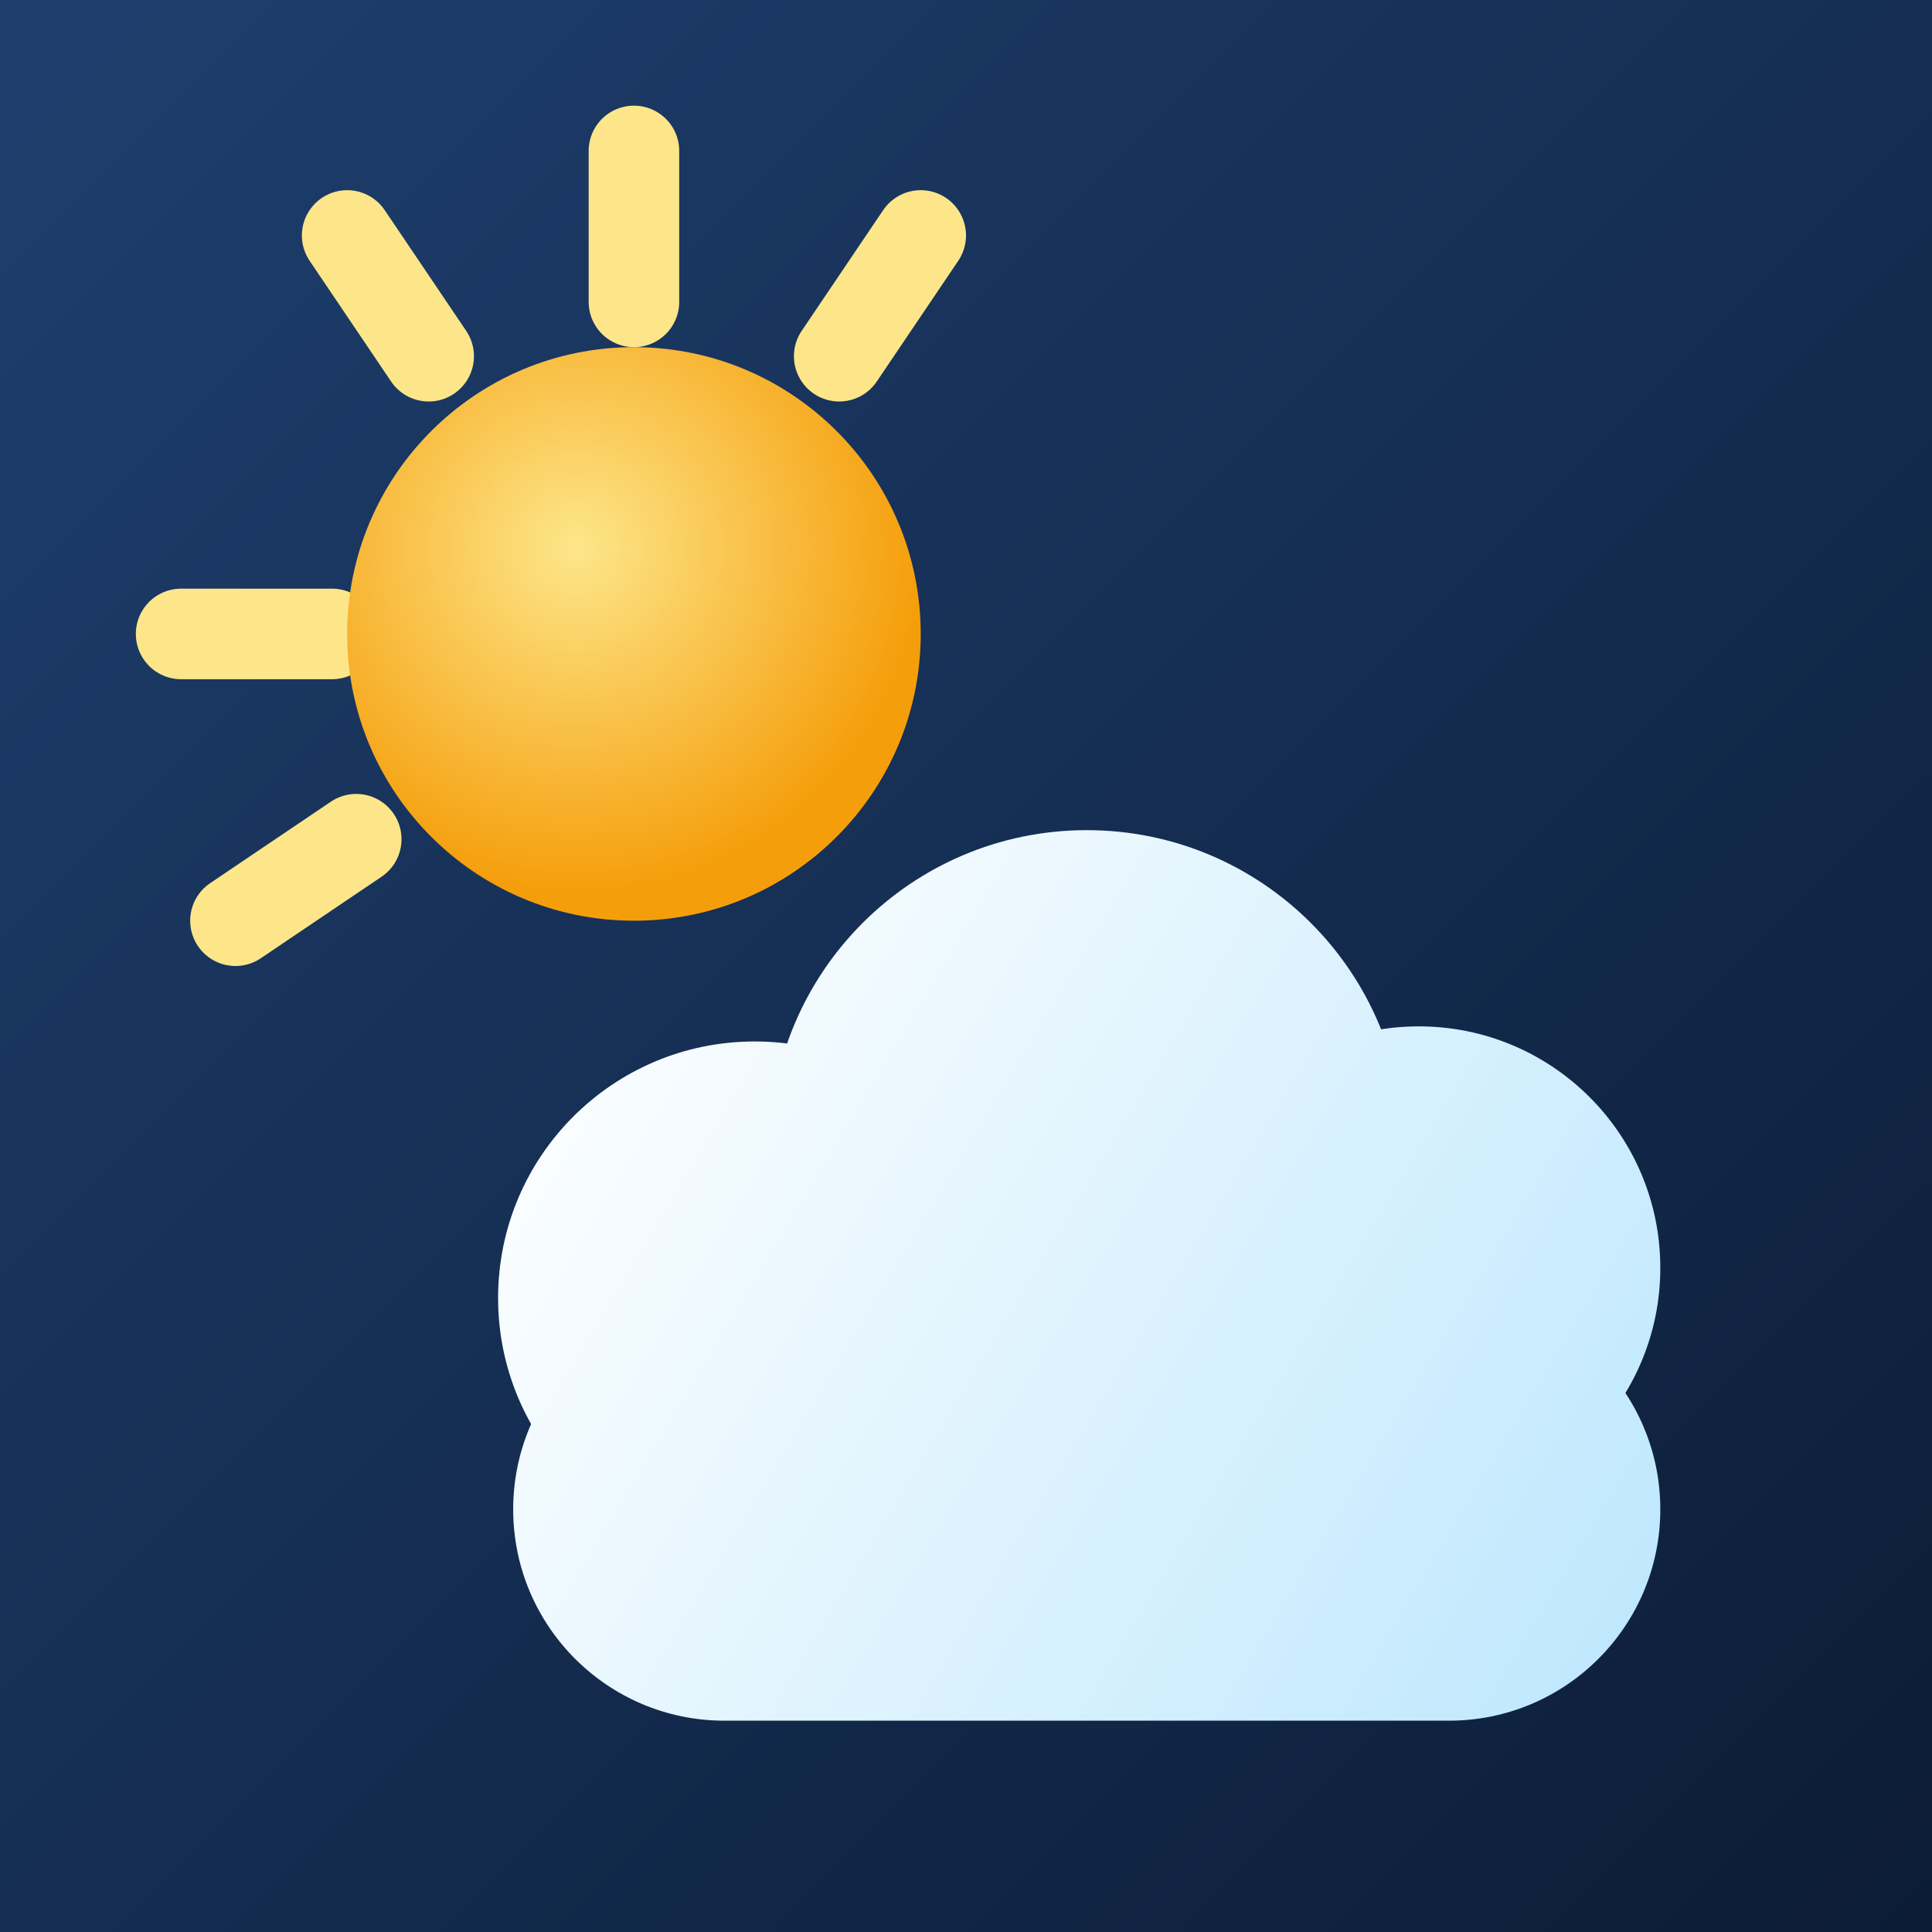
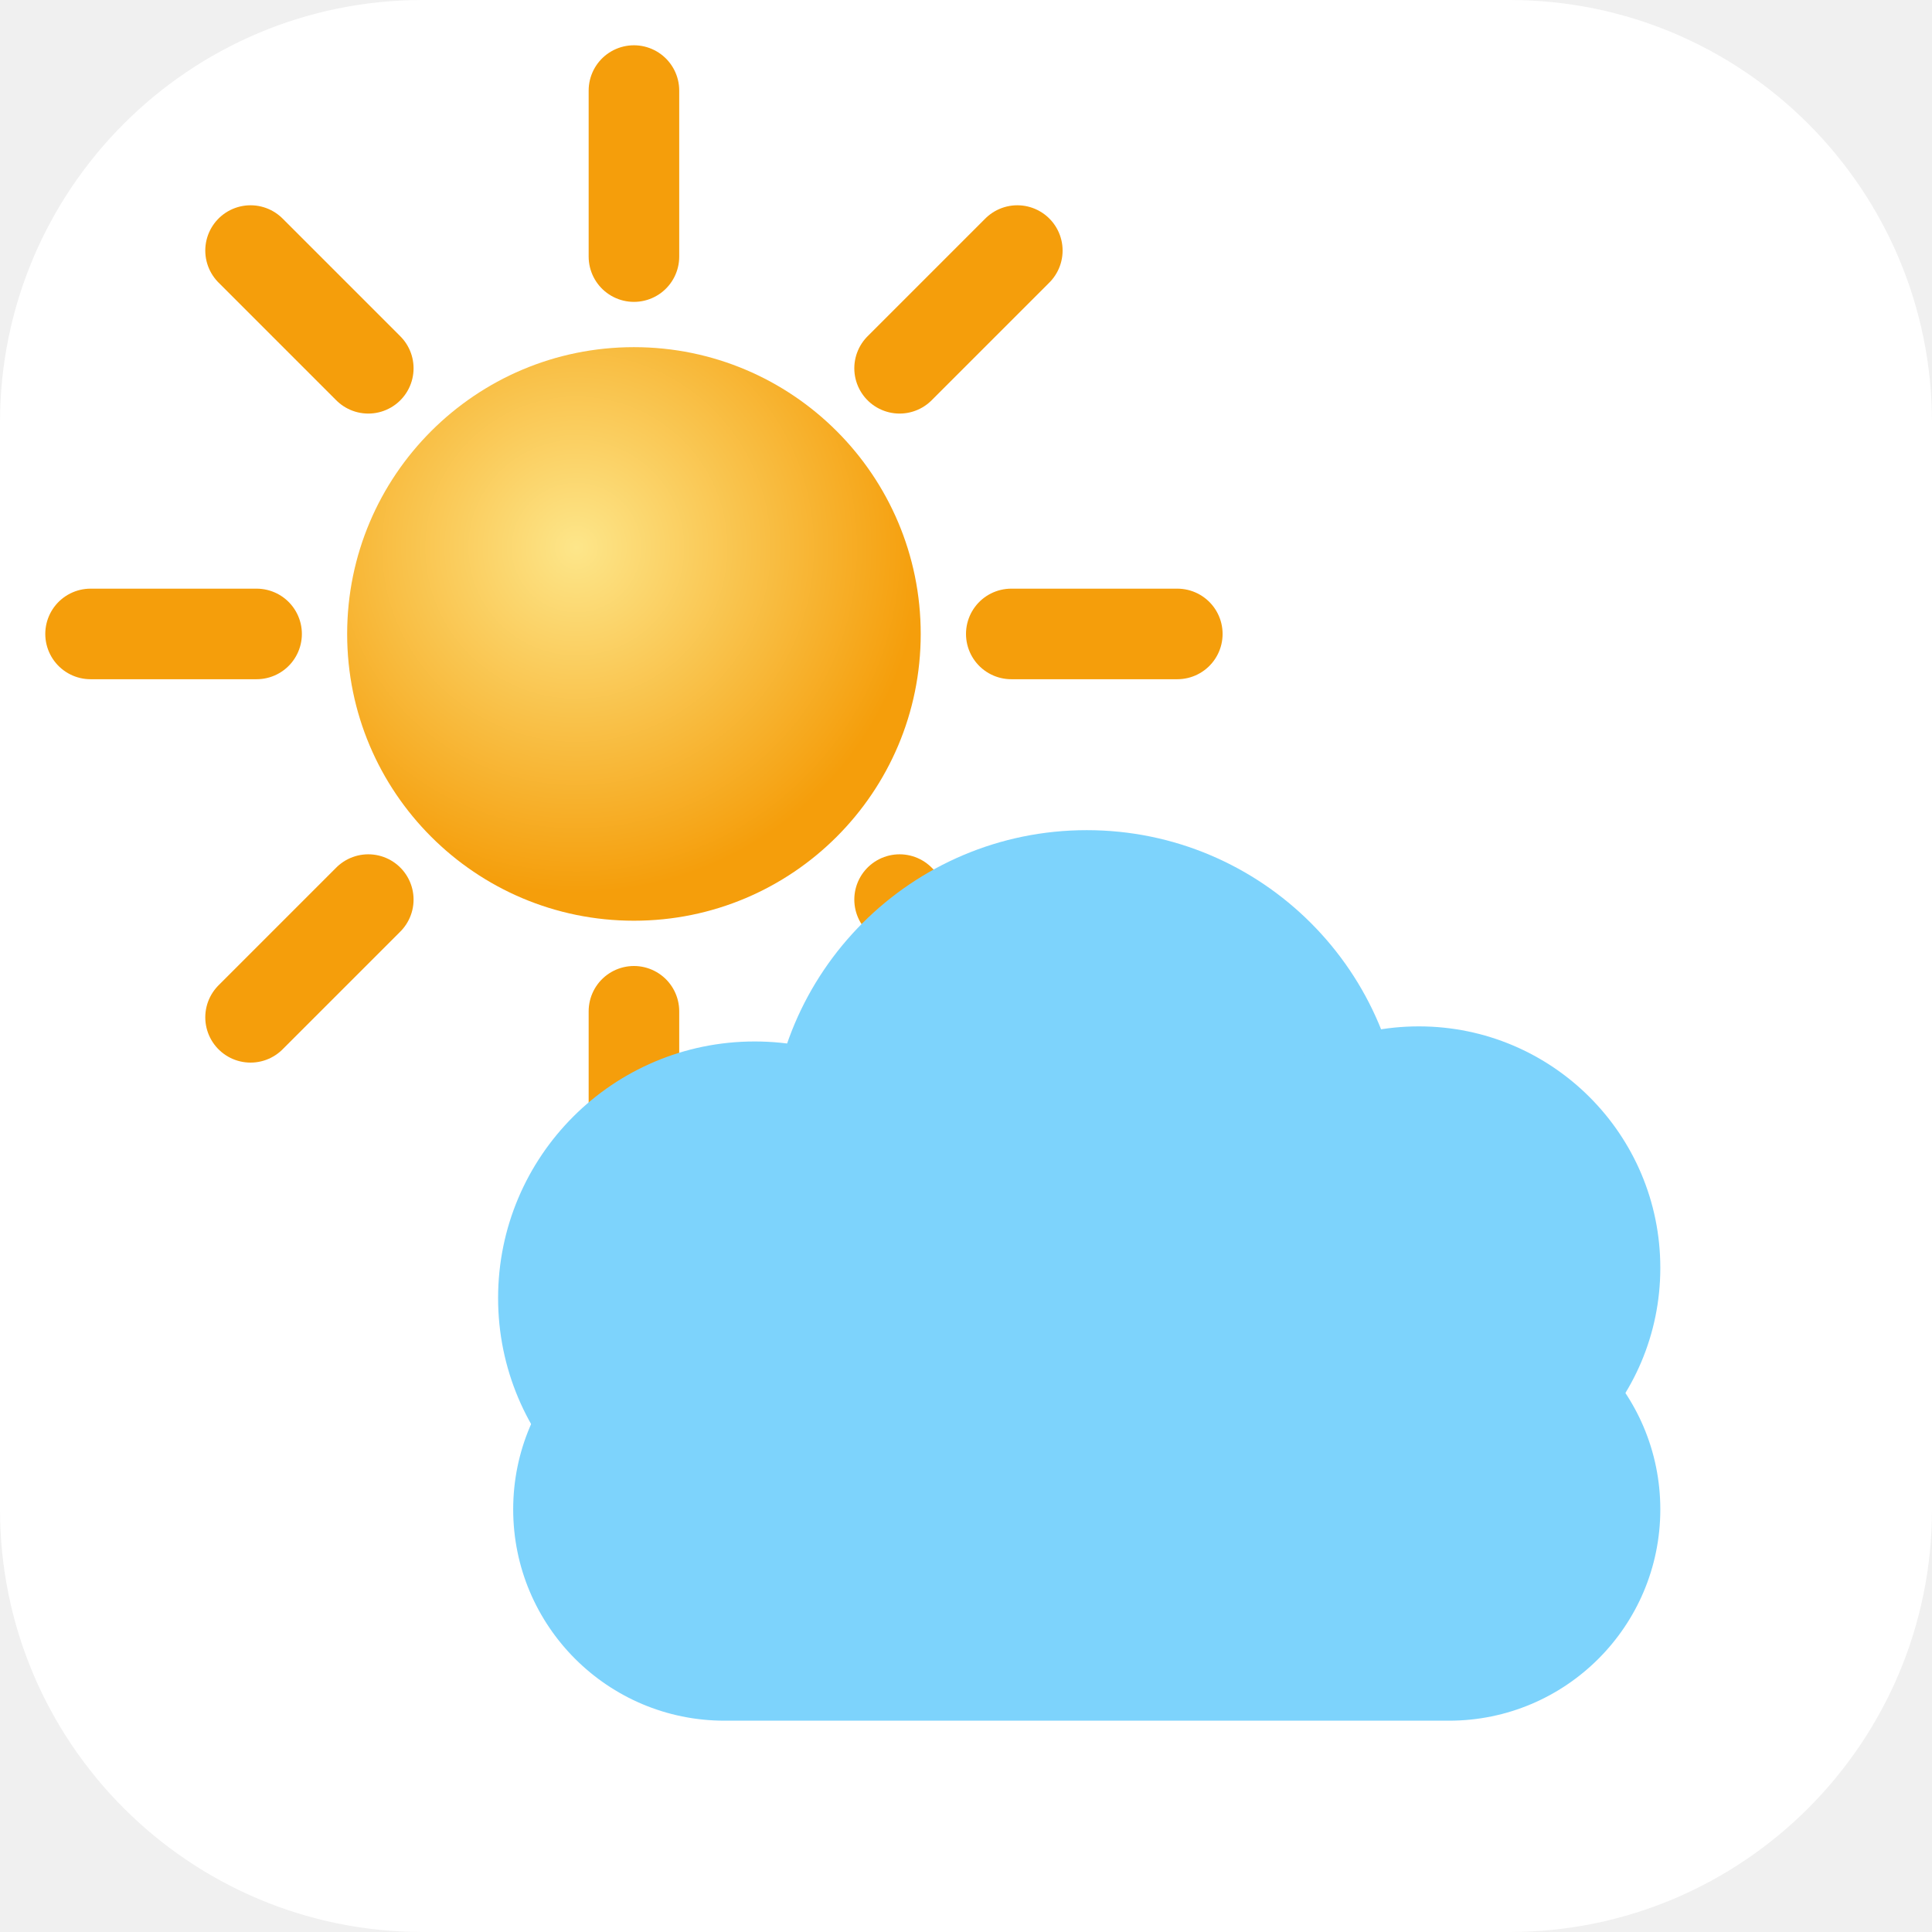
<svg xmlns="http://www.w3.org/2000/svg" viewBox="0 0 64 64" fill="none" role="img" aria-label="Weather BP">
  <defs>
-     <linearGradient id="bg" x1="0" y1="0" x2="64" y2="64" gradientUnits="userSpaceOnUse">
-       <stop offset="0%" stop-color="#1e3f6e" />
-       <stop offset="100%" stop-color="#0c1c36" />
-     </linearGradient>
    <radialGradient id="sunFill" cx="40%" cy="35%" r="60%">
      <stop offset="0%" stop-color="#FDE68A" />
      <stop offset="100%" stop-color="#F59E0B" />
    </radialGradient>
-     <linearGradient id="cloudFill" x1="16" y1="34" x2="56" y2="58" gradientUnits="userSpaceOnUse">
-       <stop offset="0%" stop-color="#FFFFFF" />
-       <stop offset="100%" stop-color="#BAE6FD" />
-     </linearGradient>
  </defs>
-   <rect width="64" height="64" fill="url(#bg)" />
-   <line x1="21" y1="5" x2="21" y2="10" stroke="#FDE68A" stroke-width="3" stroke-linecap="round" />
-   <line x1="30.5" y1="7.8" x2="27.8" y2="11.8" stroke="#FDE68A" stroke-width="3" stroke-linecap="round" />
-   <line x1="11.5" y1="7.8" x2="14.2" y2="11.8" stroke="#FDE68A" stroke-width="3" stroke-linecap="round" />
-   <line x1="6" y1="21" x2="11" y2="21" stroke="#FDE68A" stroke-width="3" stroke-linecap="round" />
-   <line x1="7.8" y1="30.5" x2="11.8" y2="27.8" stroke="#FDE68A" stroke-width="3" stroke-linecap="round" />
+   <rect width="64" height="64" rx="14" fill="#FFFFFF" />
+   <line x1="21" y1="8.5" x2="21" y2="3" stroke="#F59E0B" stroke-width="3" stroke-linecap="round" />
+   <line x1="29.8" y1="12.2" x2="33.7" y2="8.3" stroke="#F59E0B" stroke-width="3" stroke-linecap="round" />
+   <line x1="33.5" y1="21" x2="39" y2="21" stroke="#F59E0B" stroke-width="3" stroke-linecap="round" />
+   <line x1="29.8" y1="29.8" x2="33.7" y2="33.7" stroke="#F59E0B" stroke-width="3" stroke-linecap="round" />
+   <line x1="21" y1="33.5" x2="21" y2="39" stroke="#F59E0B" stroke-width="3" stroke-linecap="round" />
+   <line x1="12.2" y1="29.8" x2="8.3" y2="33.7" stroke="#F59E0B" stroke-width="3" stroke-linecap="round" />
+   <line x1="8.5" y1="21" x2="3" y2="21" stroke="#F59E0B" stroke-width="3" stroke-linecap="round" />
+   <line x1="12.2" y1="12.2" x2="8.3" y2="8.3" stroke="#F59E0B" stroke-width="3" stroke-linecap="round" />
  <circle cx="21" cy="21" r="9.5" fill="url(#sunFill)" />
-   <circle cx="25" cy="43" r="8.5" fill="url(#cloudFill)" />
-   <circle cx="36" cy="38" r="10.5" fill="url(#cloudFill)" />
-   <circle cx="47" cy="42" r="8" fill="url(#cloudFill)" />
-   <rect x="17" y="43" width="38" height="14" rx="7" fill="url(#cloudFill)" />
+   <circle cx="25" cy="43" r="8.5" fill="#7DD3FC" />
+   <circle cx="36" cy="38" r="10.5" fill="#7DD3FC" />
+   <circle cx="47" cy="42" r="8" fill="#7DD3FC" />
+   <rect x="17" y="43" width="38" height="14" rx="7" fill="#7DD3FC" />
</svg>
